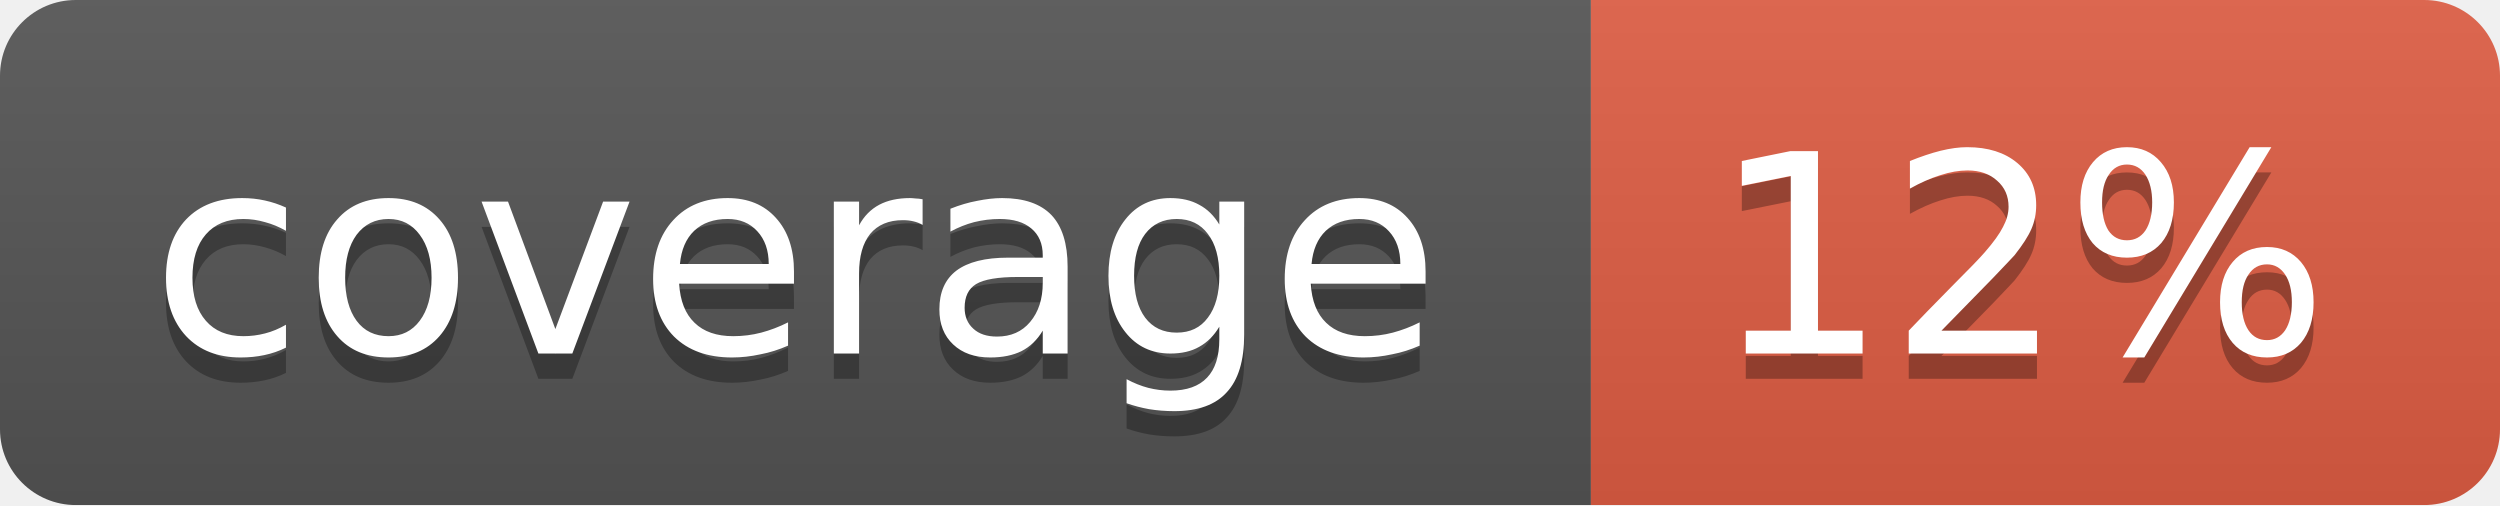
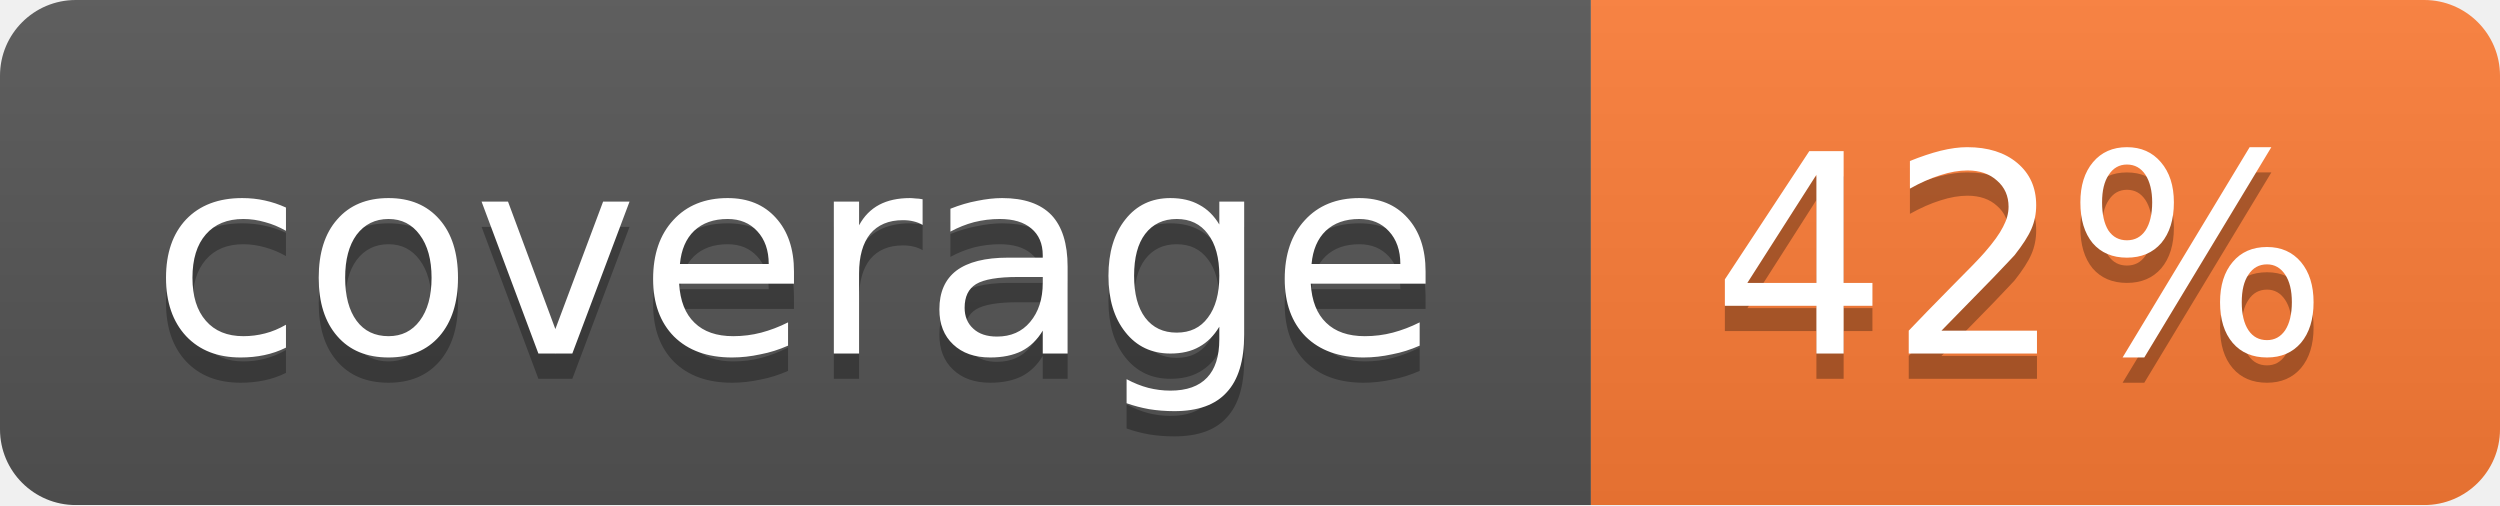
<svg xmlns="http://www.w3.org/2000/svg" width="99" height="20">
  <linearGradient id="b" x2="0" y2="100%">
    <stop offset="0" stop-color="#bbb" stop-opacity=".1" />
    <stop offset="1" stop-opacity=".1" />
  </linearGradient>
  <mask id="a">
    <rect width="99" height="20" rx="3" fill="#fff" />
  </mask>
  <g mask="url(#a)">
    <path fill="#555" d="M0 0h63v20H0z" />
-     <path fill="#e05d44" d="M63 0h36v20H63z" />
+     <path fill="#fe7d37" d="M63 0h36v20H63z" />
    <path fill="url(#b)" d="M0 0h99v20H0z" />
  </g>
  <g fill="#fff" text-anchor="middle" font-family="DejaVu Sans,Verdana,Geneva,sans-serif" font-size="11">
    <text x="31.5" y="15" fill="#010101" fill-opacity=".3">coverage</text>
    <text x="31.5" y="14">coverage</text>
-     <text x="80" y="15" fill="#010101" fill-opacity=".3">12%</text>
-     <text x="80" y="14">12%</text>
+     <text x="80" y="15" fill="#010101" fill-opacity=".3">42%</text>
+     <text x="80" y="14">42%</text>
  </g>
</svg>
